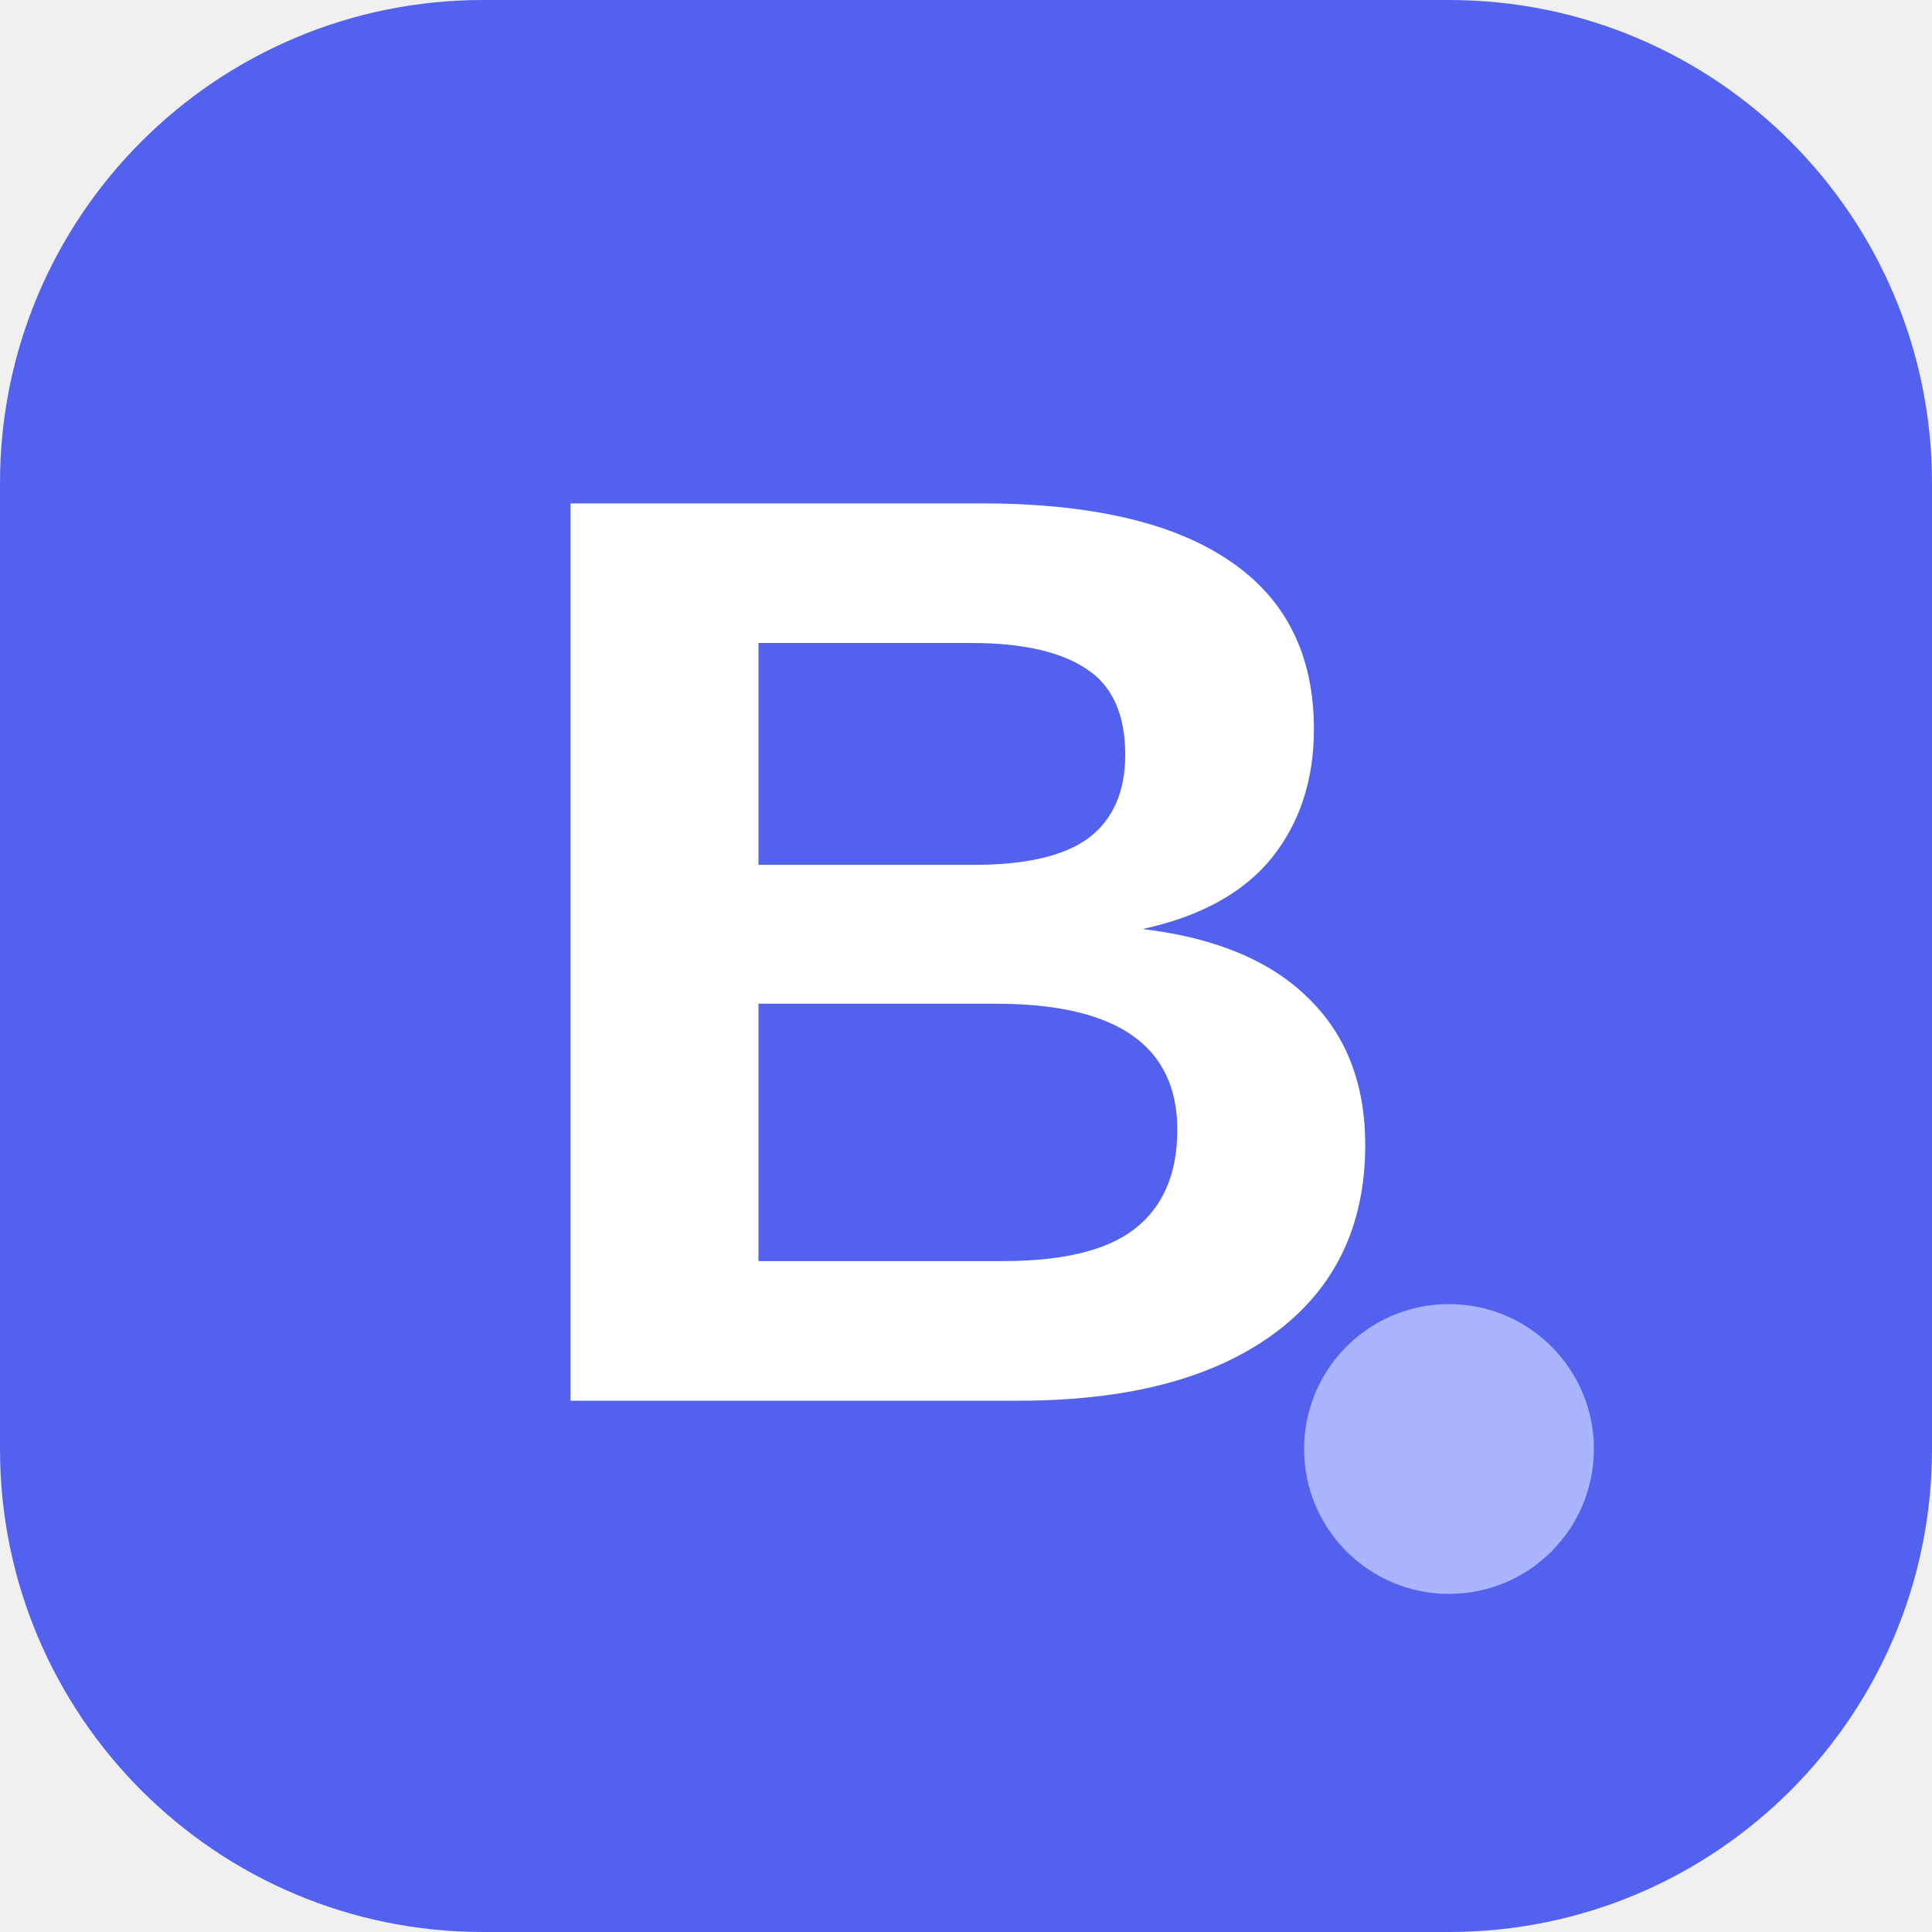
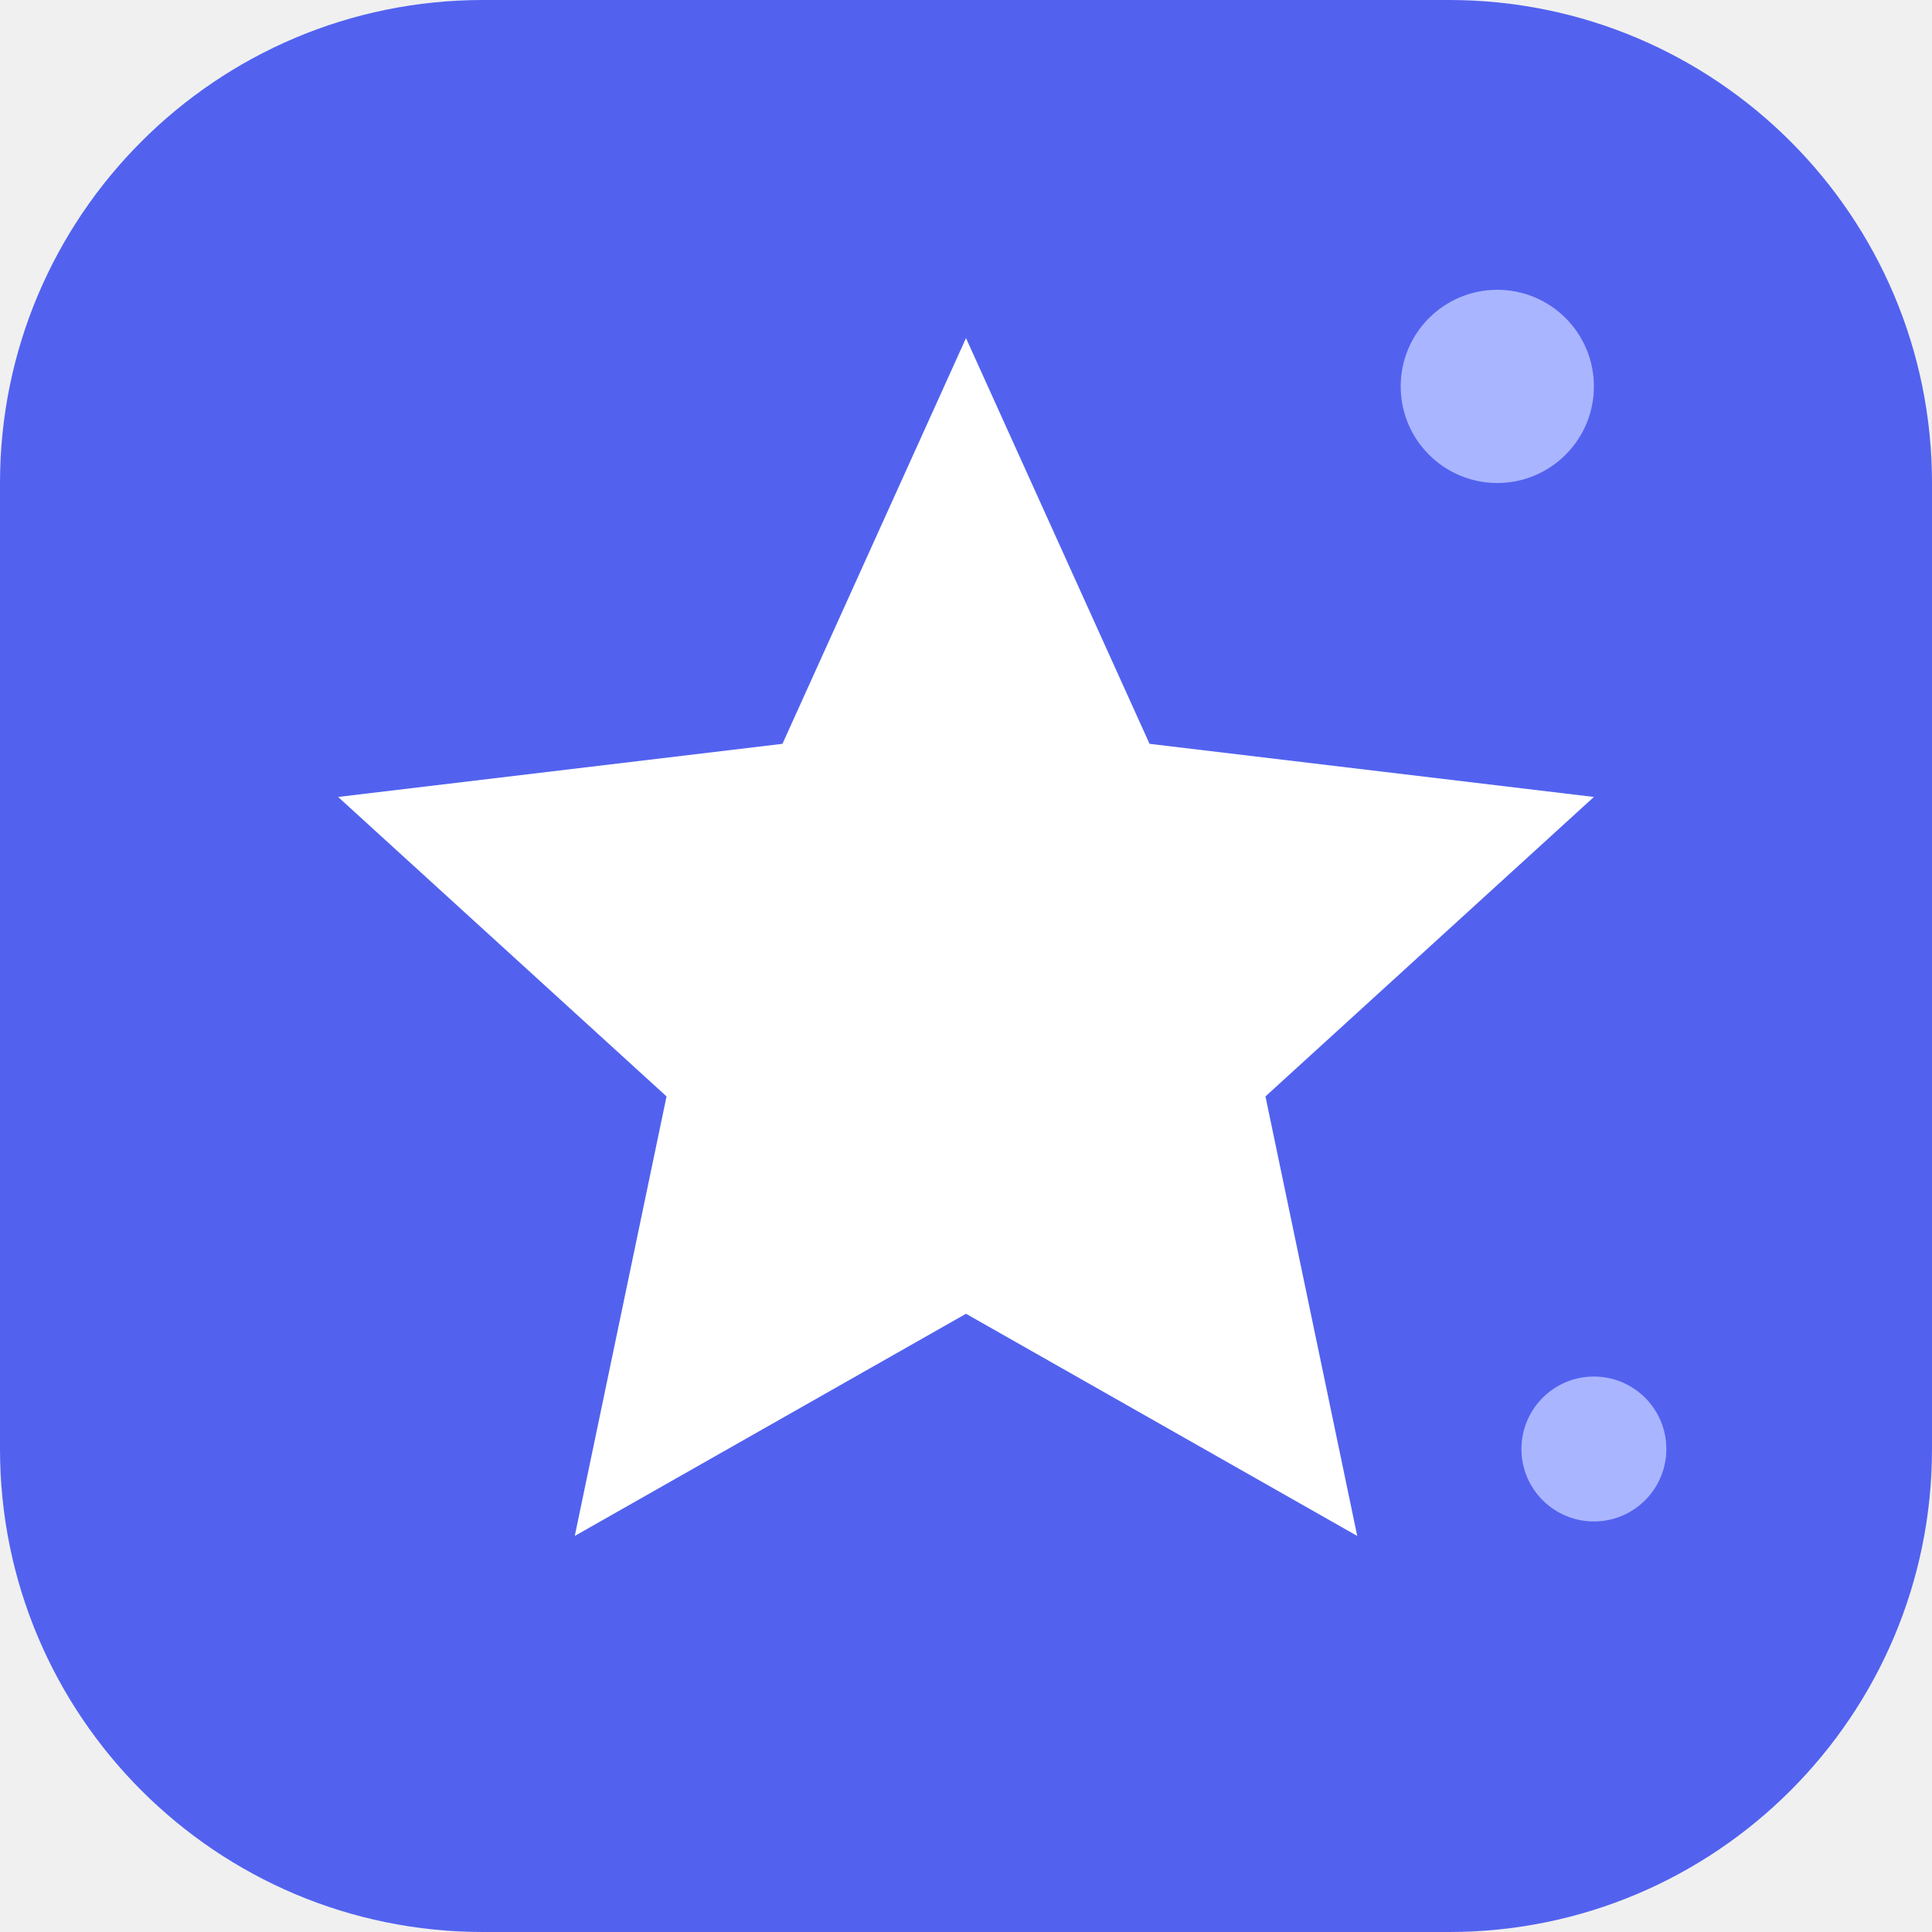
<svg xmlns="http://www.w3.org/2000/svg" viewBox="0 0 40 40">
  <rect width="40" height="40" rx="10" fill="#5262ef" />
-   <text x="10" y="29" font-family="Arial,sans-serif" font-weight="bold" font-size="27" fill="white">B</text>
-   <circle cx="30" cy="30" r="3" fill="#aab5ff" />
+   <path id="star" d="M20 7l3.8 8.4 9.2 1.1-6.8 6.2 1.9 9.1L20 27.2l-8.1 4.6 1.9-9.1-6.8-6.2 9.2-1.1L20 7Z" fill="white" />
+   <circle cx="31" cy="8" r="2" fill="#aab5ff" />
+   <circle cx="33" cy="30" r="1.5" fill="#aab5ff" />
</svg>
